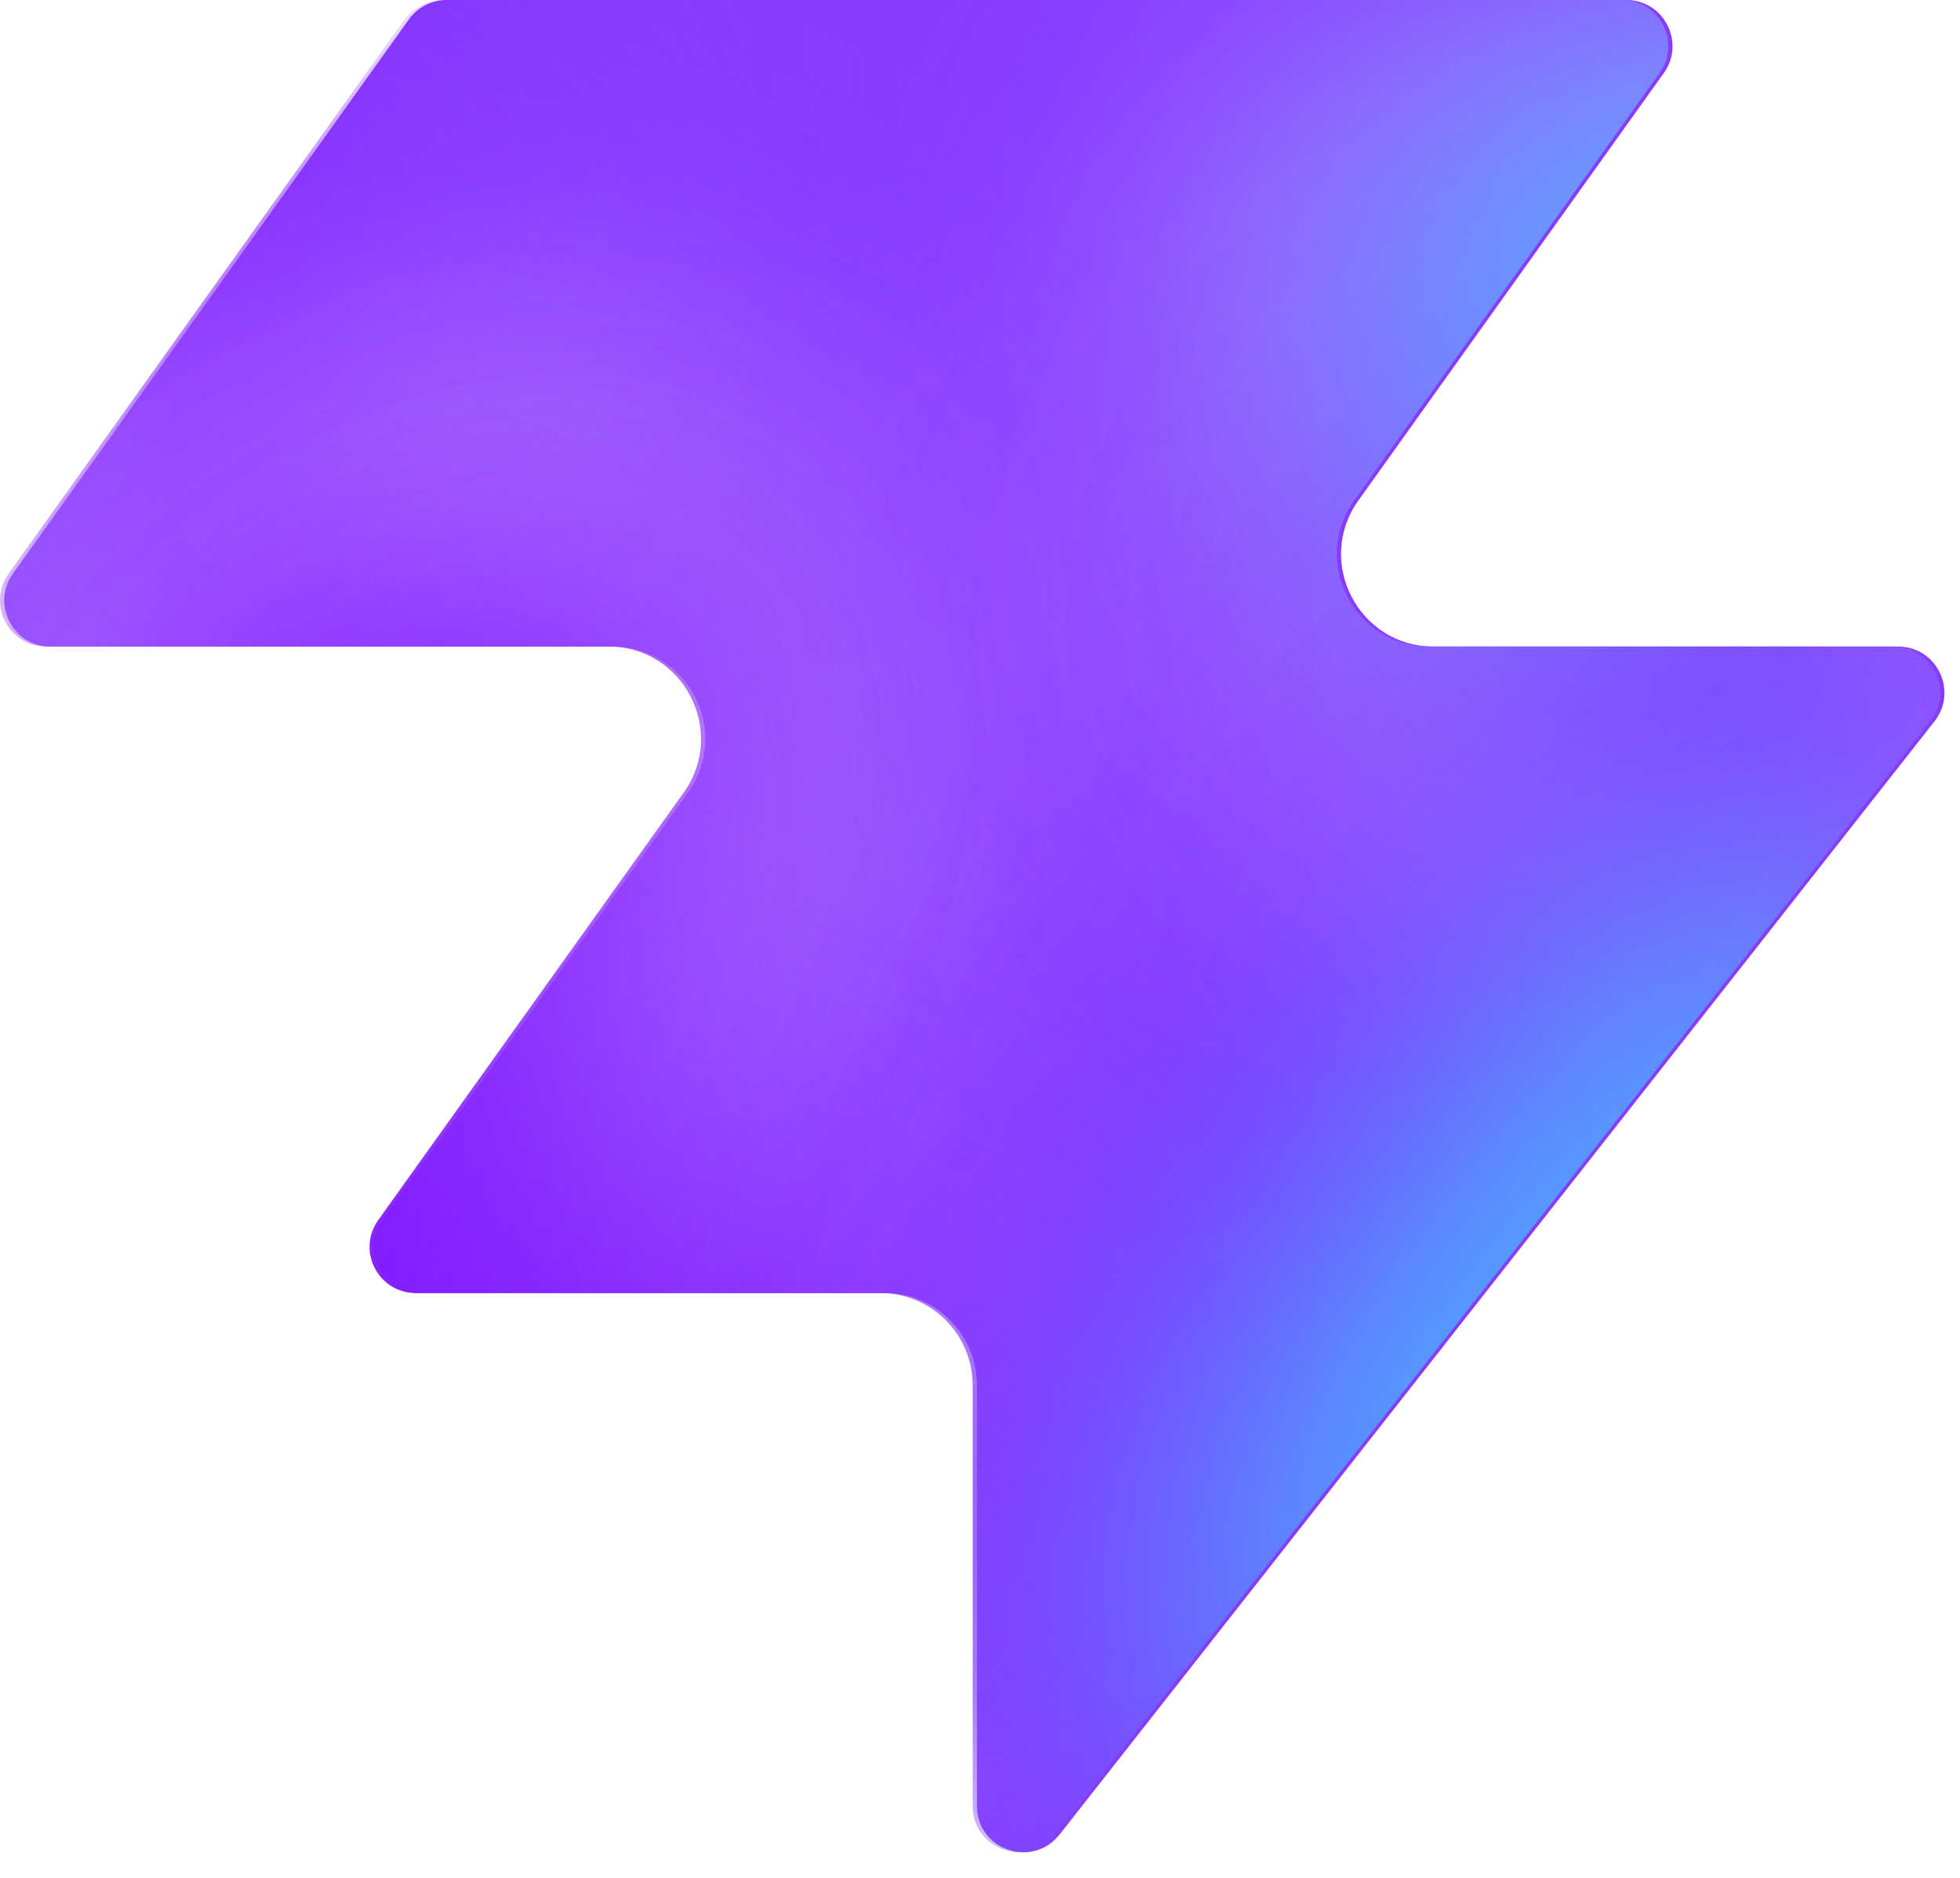
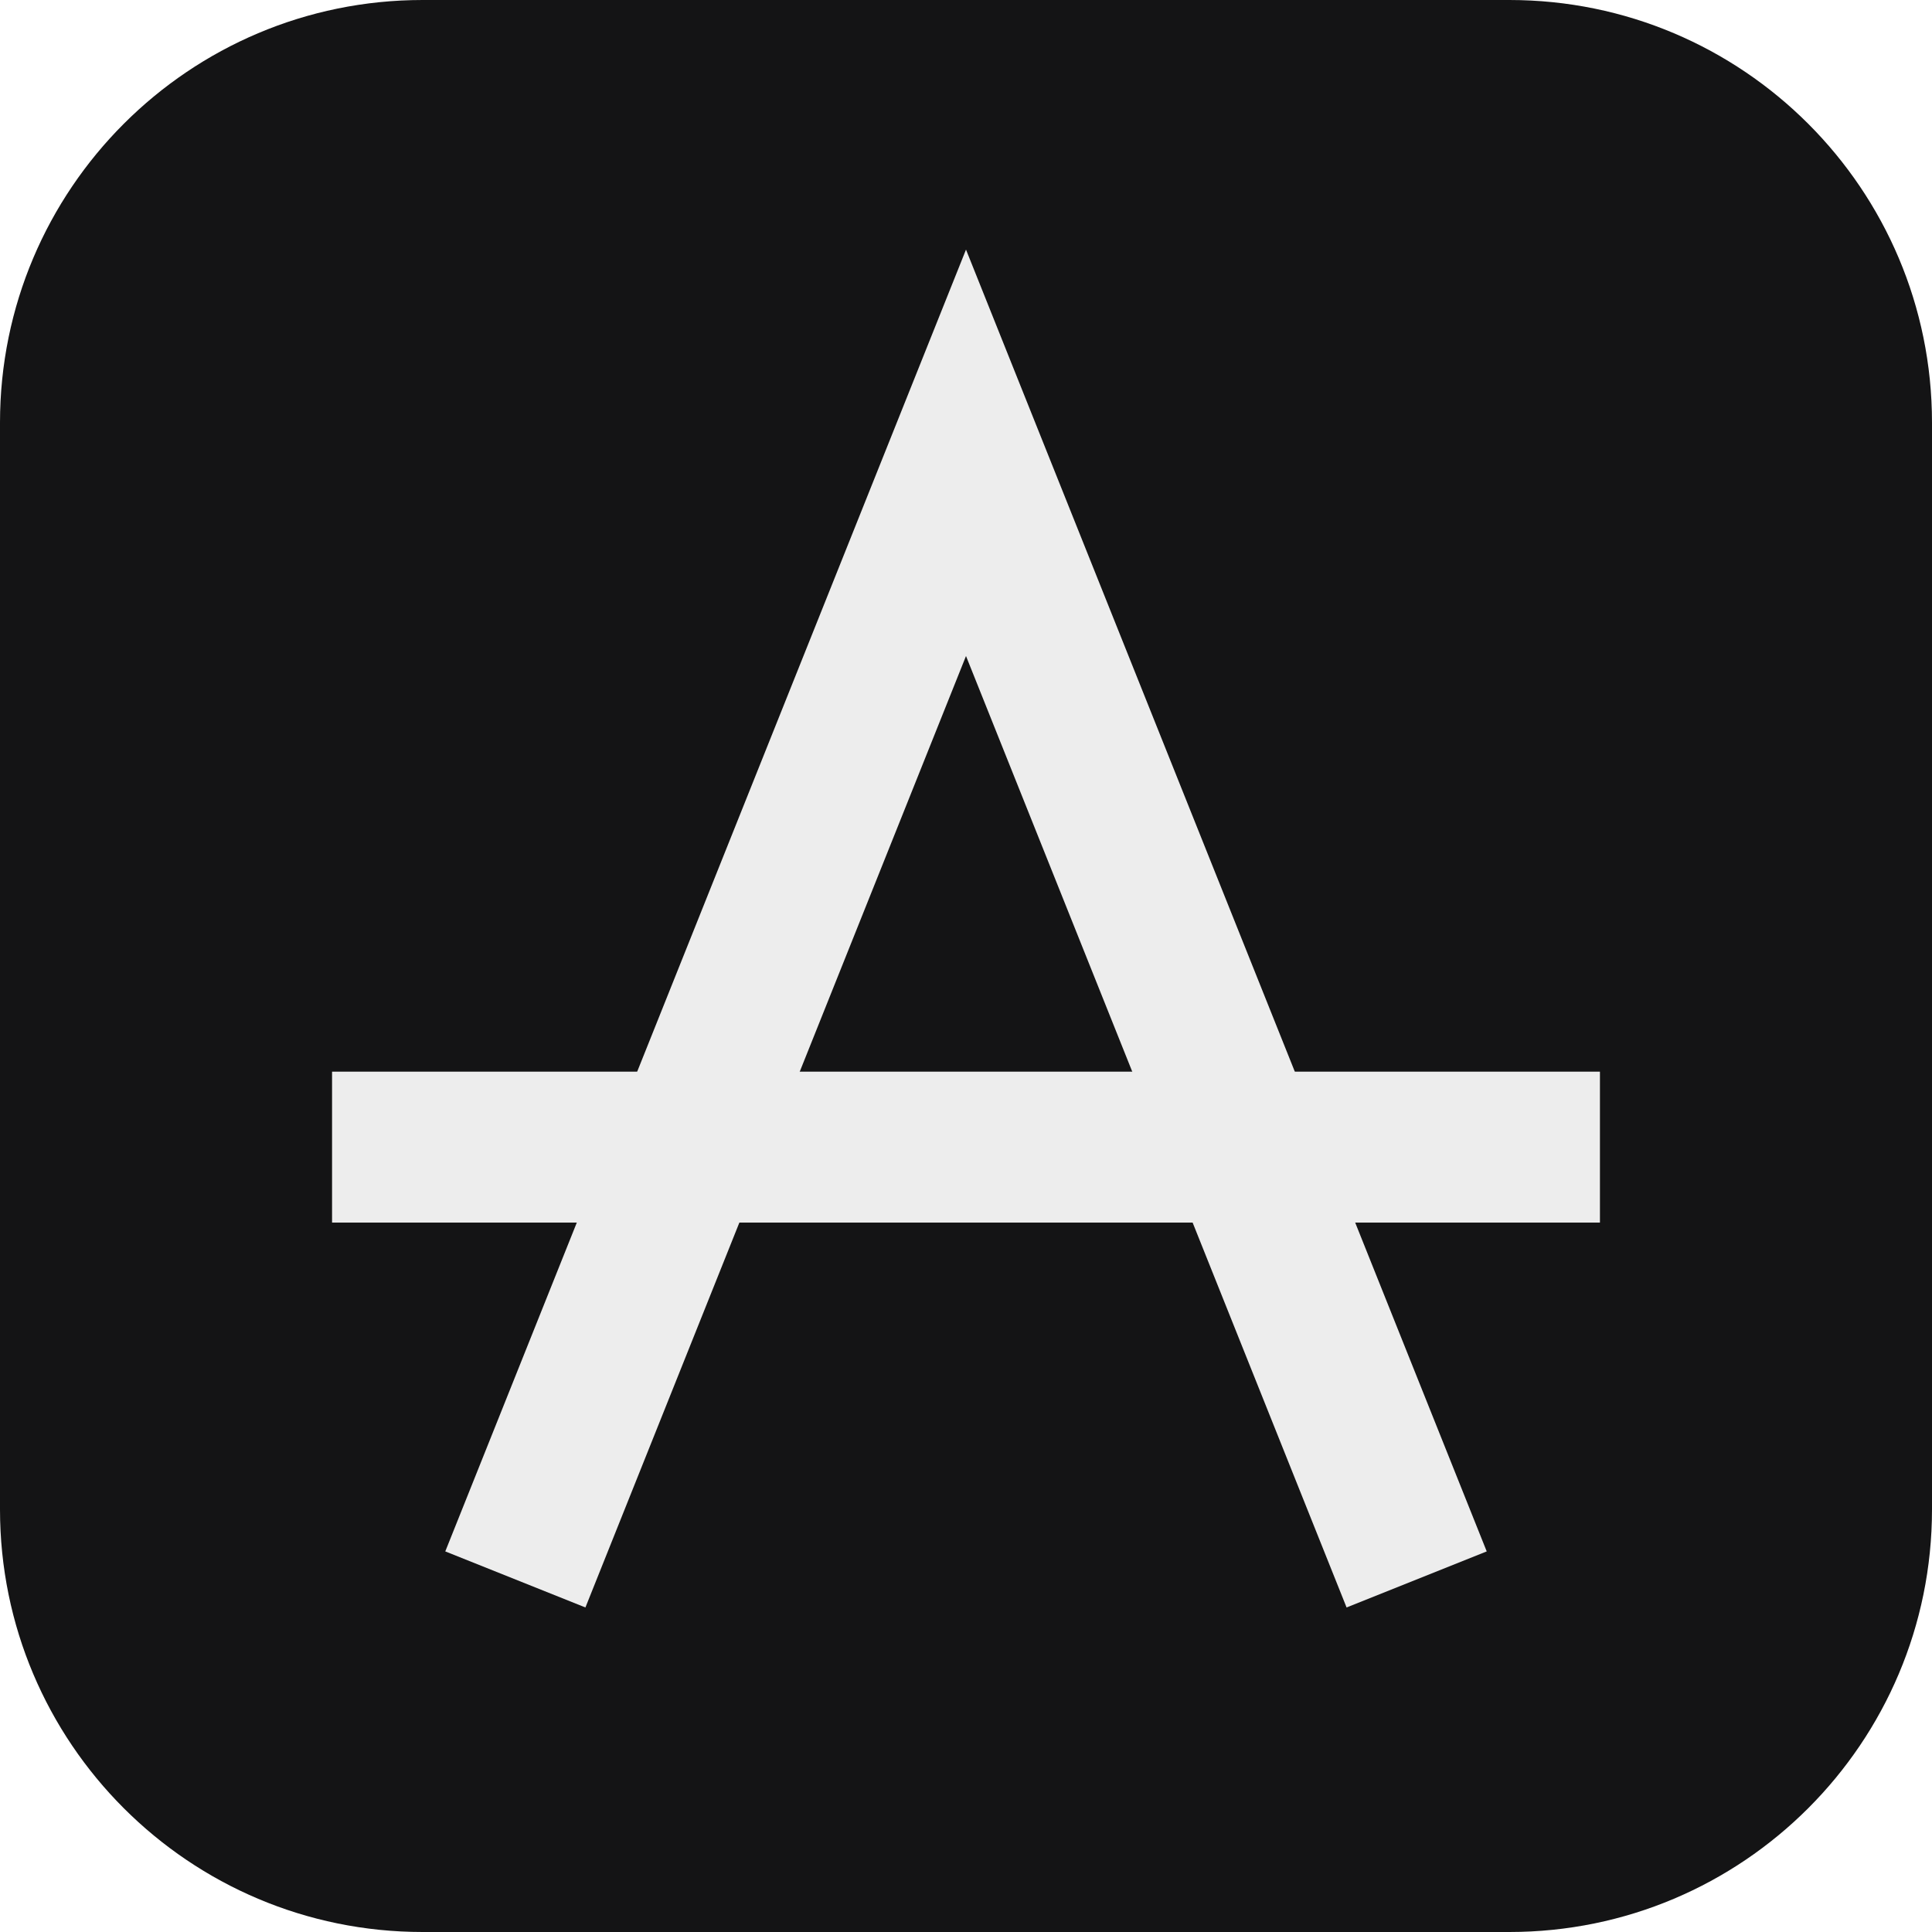
- <svg xmlns="http://www.w3.org/2000/svg" width="48" height="46" fill="none" viewBox="0 0 48 46">
-   <path fill="#863bff" d="M25.946 44.938c-.664.845-2.021.375-2.021-.698V33.937a2.26 2.26 0 0 0-2.262-2.262H10.287c-.92 0-1.456-1.04-.92-1.788l7.48-10.471c1.07-1.497 0-3.578-1.842-3.578H1.237c-.92 0-1.456-1.04-.92-1.788L10.013.474c.214-.297.556-.474.92-.474h28.894c.92 0 1.456 1.04.92 1.788l-7.48 10.471c-1.07 1.498 0 3.579 1.842 3.579h11.377c.943 0 1.473 1.088.89 1.83L25.947 44.94z" style="fill:#863bff;fill:color(display-p3 .525 .23 1);fill-opacity:1" />
-   <mask id="a" width="48" height="46" x="0" y="0" maskUnits="userSpaceOnUse" style="mask-type:alpha">
-     <path fill="#000" d="M25.842 44.938c-.664.844-2.021.375-2.021-.698V33.937a2.26 2.26 0 0 0-2.262-2.262H10.183c-.92 0-1.456-1.04-.92-1.788l7.48-10.471c1.07-1.498 0-3.579-1.842-3.579H1.133c-.92 0-1.456-1.04-.92-1.787L9.91.473c.214-.297.556-.474.92-.474h28.894c.92 0 1.456 1.04.92 1.788l-7.48 10.471c-1.07 1.498 0 3.578 1.842 3.578h11.377c.943 0 1.473 1.088.89 1.832L25.843 44.94z" style="fill:#000;fill-opacity:1" />
-   </mask>
-   <g mask="url(#a)">
-     <g filter="url(#b)">
-       <ellipse cx="5.508" cy="14.704" fill="#ede6ff" rx="5.508" ry="14.704" style="fill:#ede6ff;fill:color(display-p3 .927 .903 1);fill-opacity:1" transform="matrix(.00324 1 1 -.00324 -4.47 31.516)" />
-     </g>
-     <g filter="url(#c)">
-       <ellipse cx="10.399" cy="29.851" fill="#ede6ff" rx="10.399" ry="29.851" style="fill:#ede6ff;fill:color(display-p3 .927 .903 1);fill-opacity:1" transform="matrix(.00324 1 1 -.00324 -39.328 7.883)" />
-     </g>
-     <g filter="url(#d)">
-       <ellipse cx="5.508" cy="30.487" fill="#7e14ff" rx="5.508" ry="30.487" style="fill:#7e14ff;fill:color(display-p3 .492 .077 1);fill-opacity:1" transform="rotate(89.814 -25.913 -14.639)scale(1 -1)" />
-     </g>
-     <g filter="url(#e)">
-       <ellipse cx="5.508" cy="30.599" fill="#7e14ff" rx="5.508" ry="30.599" style="fill:#7e14ff;fill:color(display-p3 .492 .077 1);fill-opacity:1" transform="rotate(89.814 -32.644 -3.334)scale(1 -1)" />
-     </g>
-     <g filter="url(#f)">
-       <ellipse cx="5.508" cy="30.599" fill="#7e14ff" rx="5.508" ry="30.599" style="fill:#7e14ff;fill:color(display-p3 .492 .077 1);fill-opacity:1" transform="matrix(.00324 1 1 -.00324 -34.34 30.47)" />
-     </g>
-     <g filter="url(#g)">
-       <ellipse cx="14.072" cy="22.078" fill="#ede6ff" rx="14.072" ry="22.078" style="fill:#ede6ff;fill:color(display-p3 .927 .903 1);fill-opacity:1" transform="rotate(93.35 24.506 48.493)scale(-1 1)" />
-     </g>
-     <g filter="url(#h)">
-       <ellipse cx="3.47" cy="21.501" fill="#7e14ff" rx="3.47" ry="21.501" style="fill:#7e14ff;fill:color(display-p3 .492 .077 1);fill-opacity:1" transform="rotate(89.009 28.708 47.59)scale(-1 1)" />
-     </g>
-     <g filter="url(#i)">
-       <ellipse cx="3.47" cy="21.501" fill="#7e14ff" rx="3.47" ry="21.501" style="fill:#7e14ff;fill:color(display-p3 .492 .077 1);fill-opacity:1" transform="rotate(89.009 28.708 47.59)scale(-1 1)" />
-     </g>
-     <g filter="url(#j)">
-       <ellipse cx=".387" cy="8.972" fill="#7e14ff" rx="4.407" ry="29.108" style="fill:#7e14ff;fill:color(display-p3 .492 .077 1);fill-opacity:1" transform="rotate(39.51 .387 8.972)" />
-     </g>
-     <g filter="url(#k)">
-       <ellipse cx="47.523" cy="-6.092" fill="#7e14ff" rx="4.407" ry="29.108" style="fill:#7e14ff;fill:color(display-p3 .492 .077 1);fill-opacity:1" transform="rotate(37.892 47.523 -6.092)" />
-     </g>
-     <g filter="url(#l)">
-       <ellipse cx="41.412" cy="6.333" fill="#47bfff" rx="5.971" ry="9.665" style="fill:#47bfff;fill:color(display-p3 .28 .748 1);fill-opacity:1" transform="rotate(37.892 41.412 6.333)" />
-     </g>
-     <g filter="url(#m)">
-       <ellipse cx="-1.879" cy="38.332" fill="#7e14ff" rx="4.407" ry="29.108" style="fill:#7e14ff;fill:color(display-p3 .492 .077 1);fill-opacity:1" transform="rotate(37.892 -1.88 38.332)" />
-     </g>
-     <g filter="url(#n)">
-       <ellipse cx="-1.879" cy="38.332" fill="#7e14ff" rx="4.407" ry="29.108" style="fill:#7e14ff;fill:color(display-p3 .492 .077 1);fill-opacity:1" transform="rotate(37.892 -1.88 38.332)" />
-     </g>
-     <g filter="url(#o)">
-       <ellipse cx="35.651" cy="29.907" fill="#7e14ff" rx="4.407" ry="29.108" style="fill:#7e14ff;fill:color(display-p3 .492 .077 1);fill-opacity:1" transform="rotate(37.892 35.651 29.907)" />
-     </g>
-     <g filter="url(#p)">
-       <ellipse cx="38.418" cy="32.4" fill="#47bfff" rx="5.971" ry="15.297" style="fill:#47bfff;fill:color(display-p3 .28 .748 1);fill-opacity:1" transform="rotate(37.892 38.418 32.4)" />
-     </g>
+ <svg xmlns="http://www.w3.org/2000/svg" viewBox="0 0 32 32" fill="none">
+   <rect width="32" height="32" rx="7" fill="#141415" />
+   <g transform="translate(4 4)">
+     <path d="M5 21L12 3.5 19 21" stroke="#ededed" stroke-width="2.5" stroke-linecap="square" />
+     <path d="M1.5 15h21" stroke="#ededed" stroke-width="2.5" />
  </g>
-   <defs>
-     <filter id="b" width="60.045" height="41.654" x="-19.77" y="16.149" color-interpolation-filters="sRGB" filterUnits="userSpaceOnUse">
-       <feFlood flood-opacity="0" result="BackgroundImageFix" />
-       <feBlend in="SourceGraphic" in2="BackgroundImageFix" result="shape" />
-       <feGaussianBlur result="effect1_foregroundBlur_2002_17158" stdDeviation="7.659" />
-     </filter>
-     <filter id="c" width="90.34" height="51.437" x="-54.613" y="-7.533" color-interpolation-filters="sRGB" filterUnits="userSpaceOnUse">
-       <feFlood flood-opacity="0" result="BackgroundImageFix" />
-       <feBlend in="SourceGraphic" in2="BackgroundImageFix" result="shape" />
-       <feGaussianBlur result="effect1_foregroundBlur_2002_17158" stdDeviation="7.659" />
-     </filter>
-     <filter id="d" width="79.355" height="29.4" x="-49.64" y="2.03" color-interpolation-filters="sRGB" filterUnits="userSpaceOnUse">
-       <feFlood flood-opacity="0" result="BackgroundImageFix" />
-       <feBlend in="SourceGraphic" in2="BackgroundImageFix" result="shape" />
-       <feGaussianBlur result="effect1_foregroundBlur_2002_17158" stdDeviation="4.596" />
-     </filter>
-     <filter id="e" width="79.579" height="29.4" x="-45.045" y="20.029" color-interpolation-filters="sRGB" filterUnits="userSpaceOnUse">
-       <feFlood flood-opacity="0" result="BackgroundImageFix" />
-       <feBlend in="SourceGraphic" in2="BackgroundImageFix" result="shape" />
-       <feGaussianBlur result="effect1_foregroundBlur_2002_17158" stdDeviation="4.596" />
-     </filter>
-     <filter id="f" width="79.579" height="29.4" x="-43.513" y="21.178" color-interpolation-filters="sRGB" filterUnits="userSpaceOnUse">
-       <feFlood flood-opacity="0" result="BackgroundImageFix" />
-       <feBlend in="SourceGraphic" in2="BackgroundImageFix" result="shape" />
-       <feGaussianBlur result="effect1_foregroundBlur_2002_17158" stdDeviation="4.596" />
-     </filter>
-     <filter id="g" width="74.749" height="58.852" x="15.756" y="-17.901" color-interpolation-filters="sRGB" filterUnits="userSpaceOnUse">
-       <feFlood flood-opacity="0" result="BackgroundImageFix" />
-       <feBlend in="SourceGraphic" in2="BackgroundImageFix" result="shape" />
-       <feGaussianBlur result="effect1_foregroundBlur_2002_17158" stdDeviation="7.659" />
-     </filter>
-     <filter id="h" width="61.377" height="25.362" x="23.548" y="2.284" color-interpolation-filters="sRGB" filterUnits="userSpaceOnUse">
-       <feFlood flood-opacity="0" result="BackgroundImageFix" />
-       <feBlend in="SourceGraphic" in2="BackgroundImageFix" result="shape" />
-       <feGaussianBlur result="effect1_foregroundBlur_2002_17158" stdDeviation="4.596" />
-     </filter>
-     <filter id="i" width="61.377" height="25.362" x="23.548" y="2.284" color-interpolation-filters="sRGB" filterUnits="userSpaceOnUse">
-       <feFlood flood-opacity="0" result="BackgroundImageFix" />
-       <feBlend in="SourceGraphic" in2="BackgroundImageFix" result="shape" />
-       <feGaussianBlur result="effect1_foregroundBlur_2002_17158" stdDeviation="4.596" />
-     </filter>
-     <filter id="j" width="56.045" height="63.649" x="-27.636" y="-22.853" color-interpolation-filters="sRGB" filterUnits="userSpaceOnUse">
-       <feFlood flood-opacity="0" result="BackgroundImageFix" />
-       <feBlend in="SourceGraphic" in2="BackgroundImageFix" result="shape" />
-       <feGaussianBlur result="effect1_foregroundBlur_2002_17158" stdDeviation="4.596" />
-     </filter>
-     <filter id="k" width="54.814" height="64.646" x="20.116" y="-38.415" color-interpolation-filters="sRGB" filterUnits="userSpaceOnUse">
-       <feFlood flood-opacity="0" result="BackgroundImageFix" />
-       <feBlend in="SourceGraphic" in2="BackgroundImageFix" result="shape" />
-       <feGaussianBlur result="effect1_foregroundBlur_2002_17158" stdDeviation="4.596" />
-     </filter>
-     <filter id="l" width="33.541" height="35.313" x="24.641" y="-11.323" color-interpolation-filters="sRGB" filterUnits="userSpaceOnUse">
-       <feFlood flood-opacity="0" result="BackgroundImageFix" />
-       <feBlend in="SourceGraphic" in2="BackgroundImageFix" result="shape" />
-       <feGaussianBlur result="effect1_foregroundBlur_2002_17158" stdDeviation="4.596" />
-     </filter>
-     <filter id="m" width="54.814" height="64.646" x="-29.286" y="6.009" color-interpolation-filters="sRGB" filterUnits="userSpaceOnUse">
-       <feFlood flood-opacity="0" result="BackgroundImageFix" />
-       <feBlend in="SourceGraphic" in2="BackgroundImageFix" result="shape" />
-       <feGaussianBlur result="effect1_foregroundBlur_2002_17158" stdDeviation="4.596" />
-     </filter>
-     <filter id="n" width="54.814" height="64.646" x="-29.286" y="6.009" color-interpolation-filters="sRGB" filterUnits="userSpaceOnUse">
-       <feFlood flood-opacity="0" result="BackgroundImageFix" />
-       <feBlend in="SourceGraphic" in2="BackgroundImageFix" result="shape" />
-       <feGaussianBlur result="effect1_foregroundBlur_2002_17158" stdDeviation="4.596" />
-     </filter>
-     <filter id="o" width="54.814" height="64.646" x="8.244" y="-2.416" color-interpolation-filters="sRGB" filterUnits="userSpaceOnUse">
-       <feFlood flood-opacity="0" result="BackgroundImageFix" />
-       <feBlend in="SourceGraphic" in2="BackgroundImageFix" result="shape" />
-       <feGaussianBlur result="effect1_foregroundBlur_2002_17158" stdDeviation="4.596" />
-     </filter>
-     <filter id="p" width="39.409" height="43.623" x="18.713" y="10.588" color-interpolation-filters="sRGB" filterUnits="userSpaceOnUse">
-       <feFlood flood-opacity="0" result="BackgroundImageFix" />
-       <feBlend in="SourceGraphic" in2="BackgroundImageFix" result="shape" />
-       <feGaussianBlur result="effect1_foregroundBlur_2002_17158" stdDeviation="4.596" />
-     </filter>
-   </defs>
</svg>
